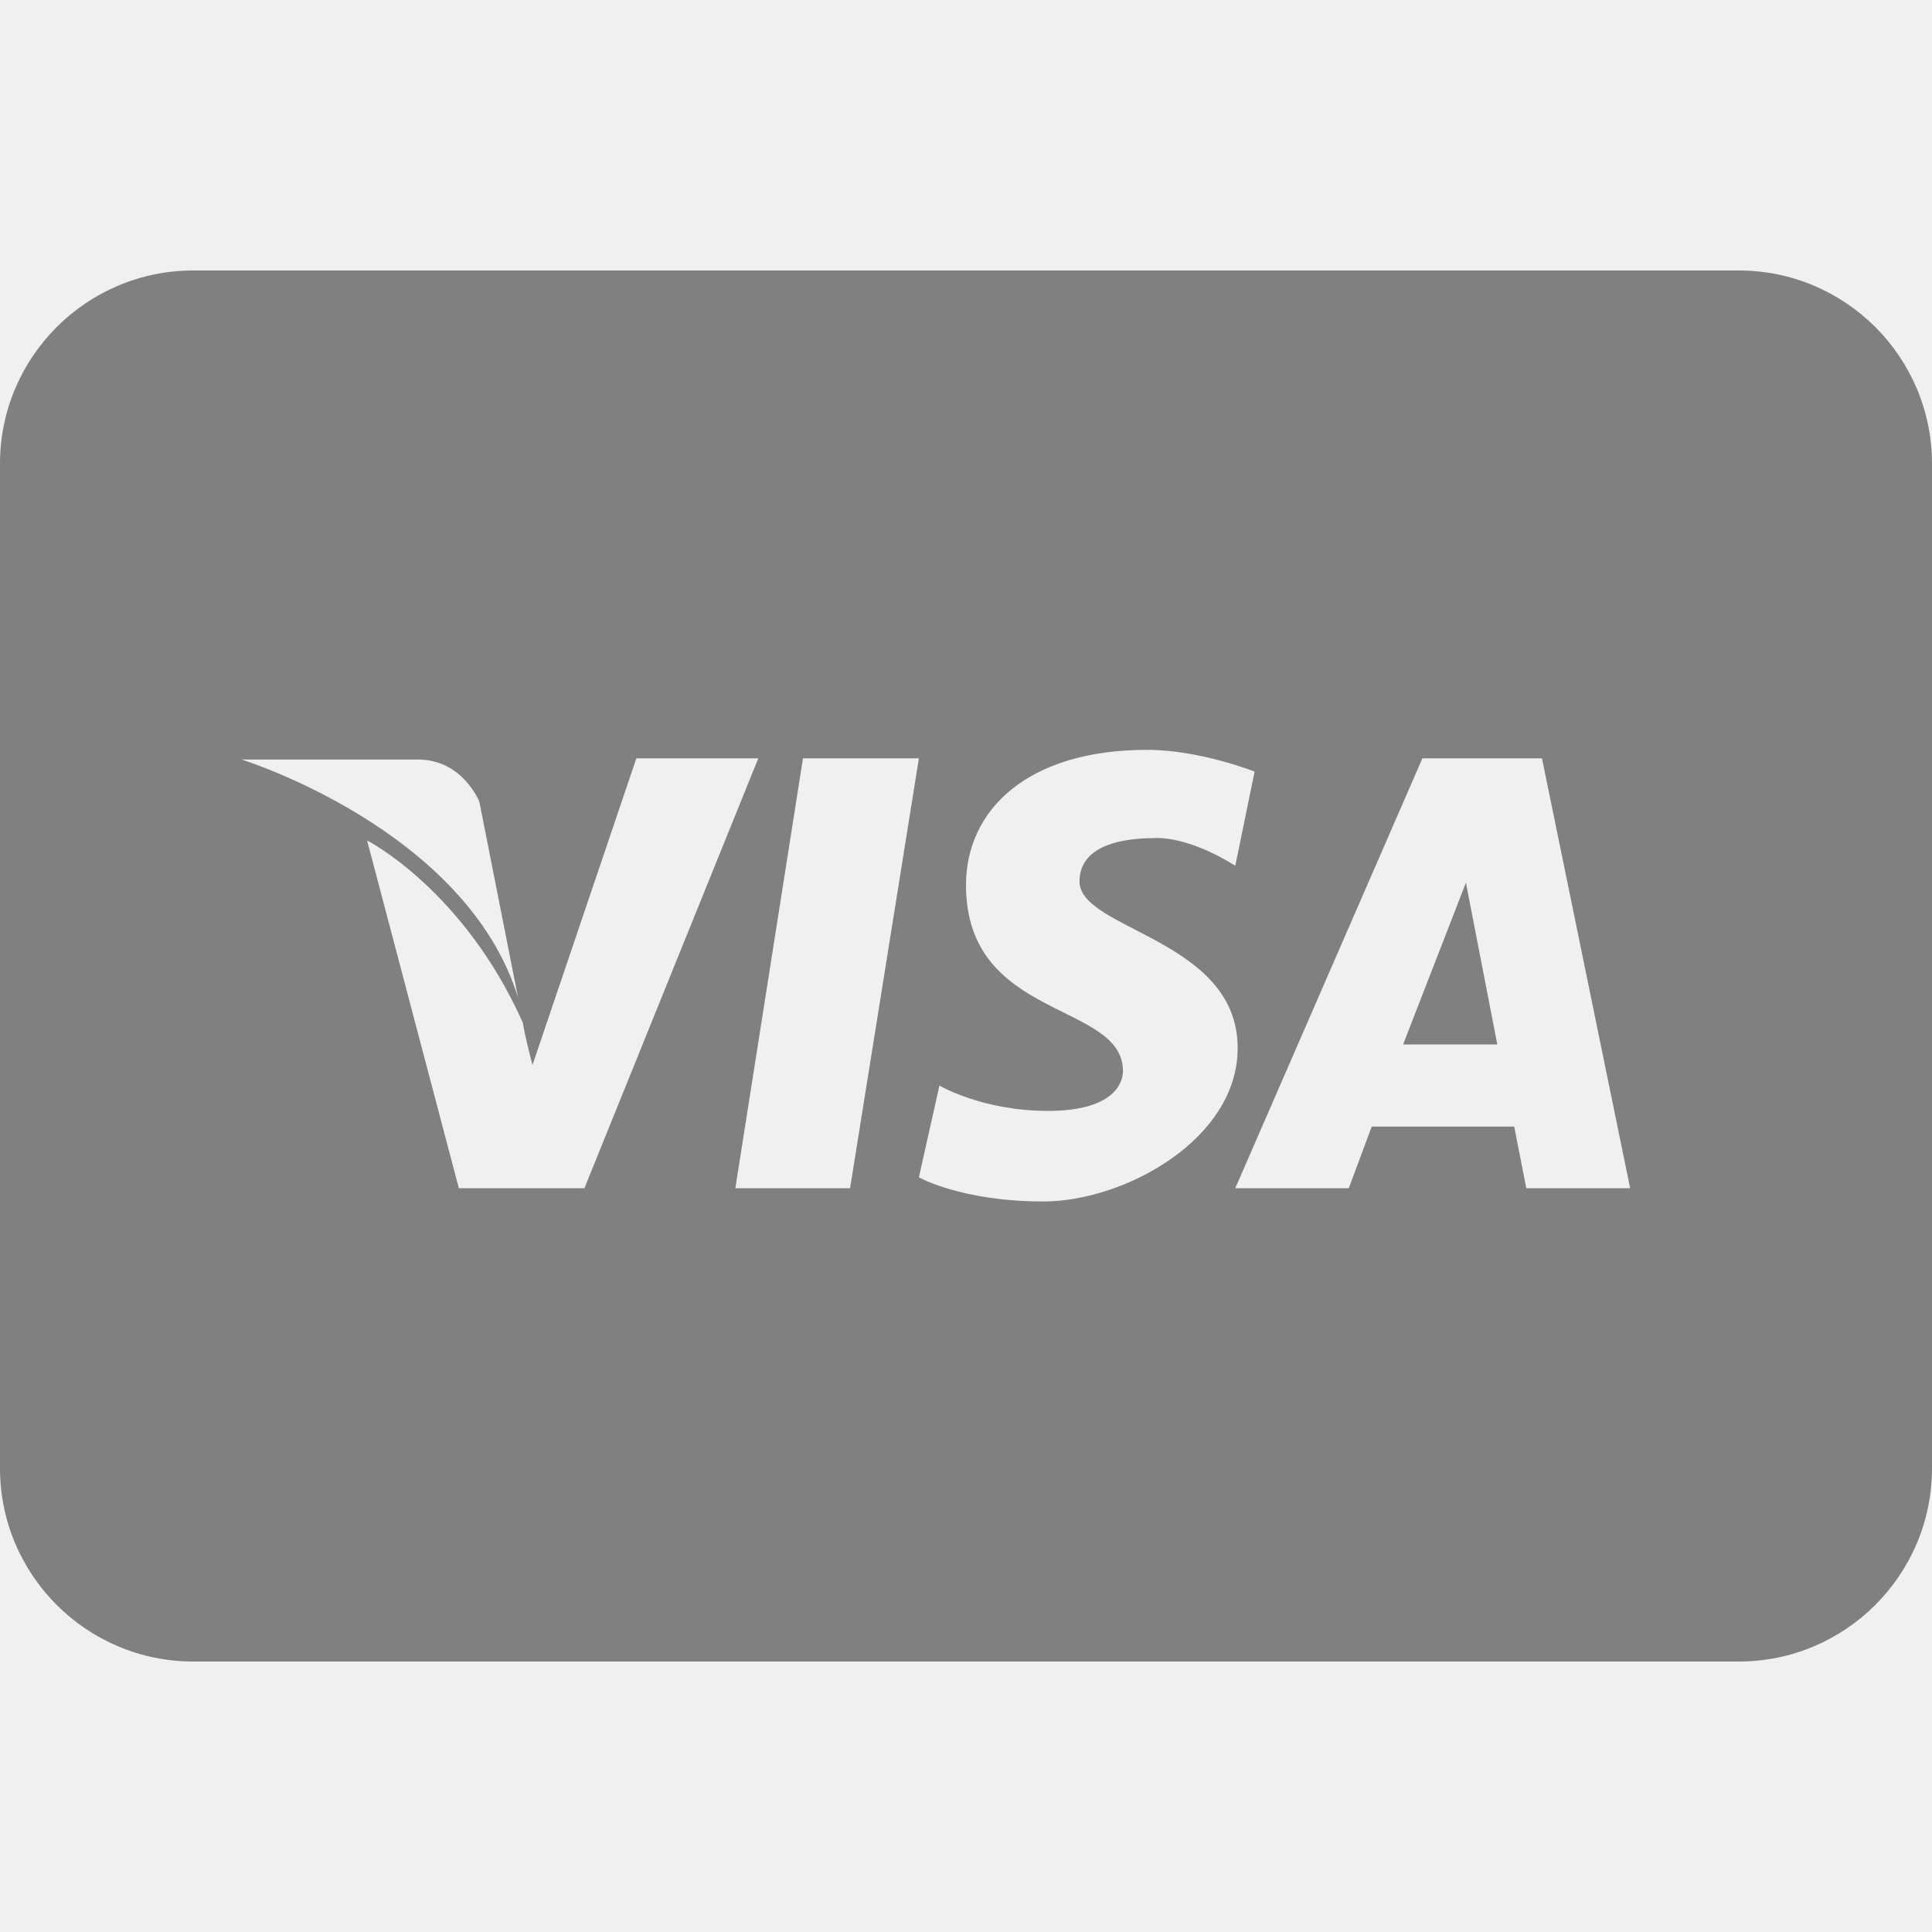
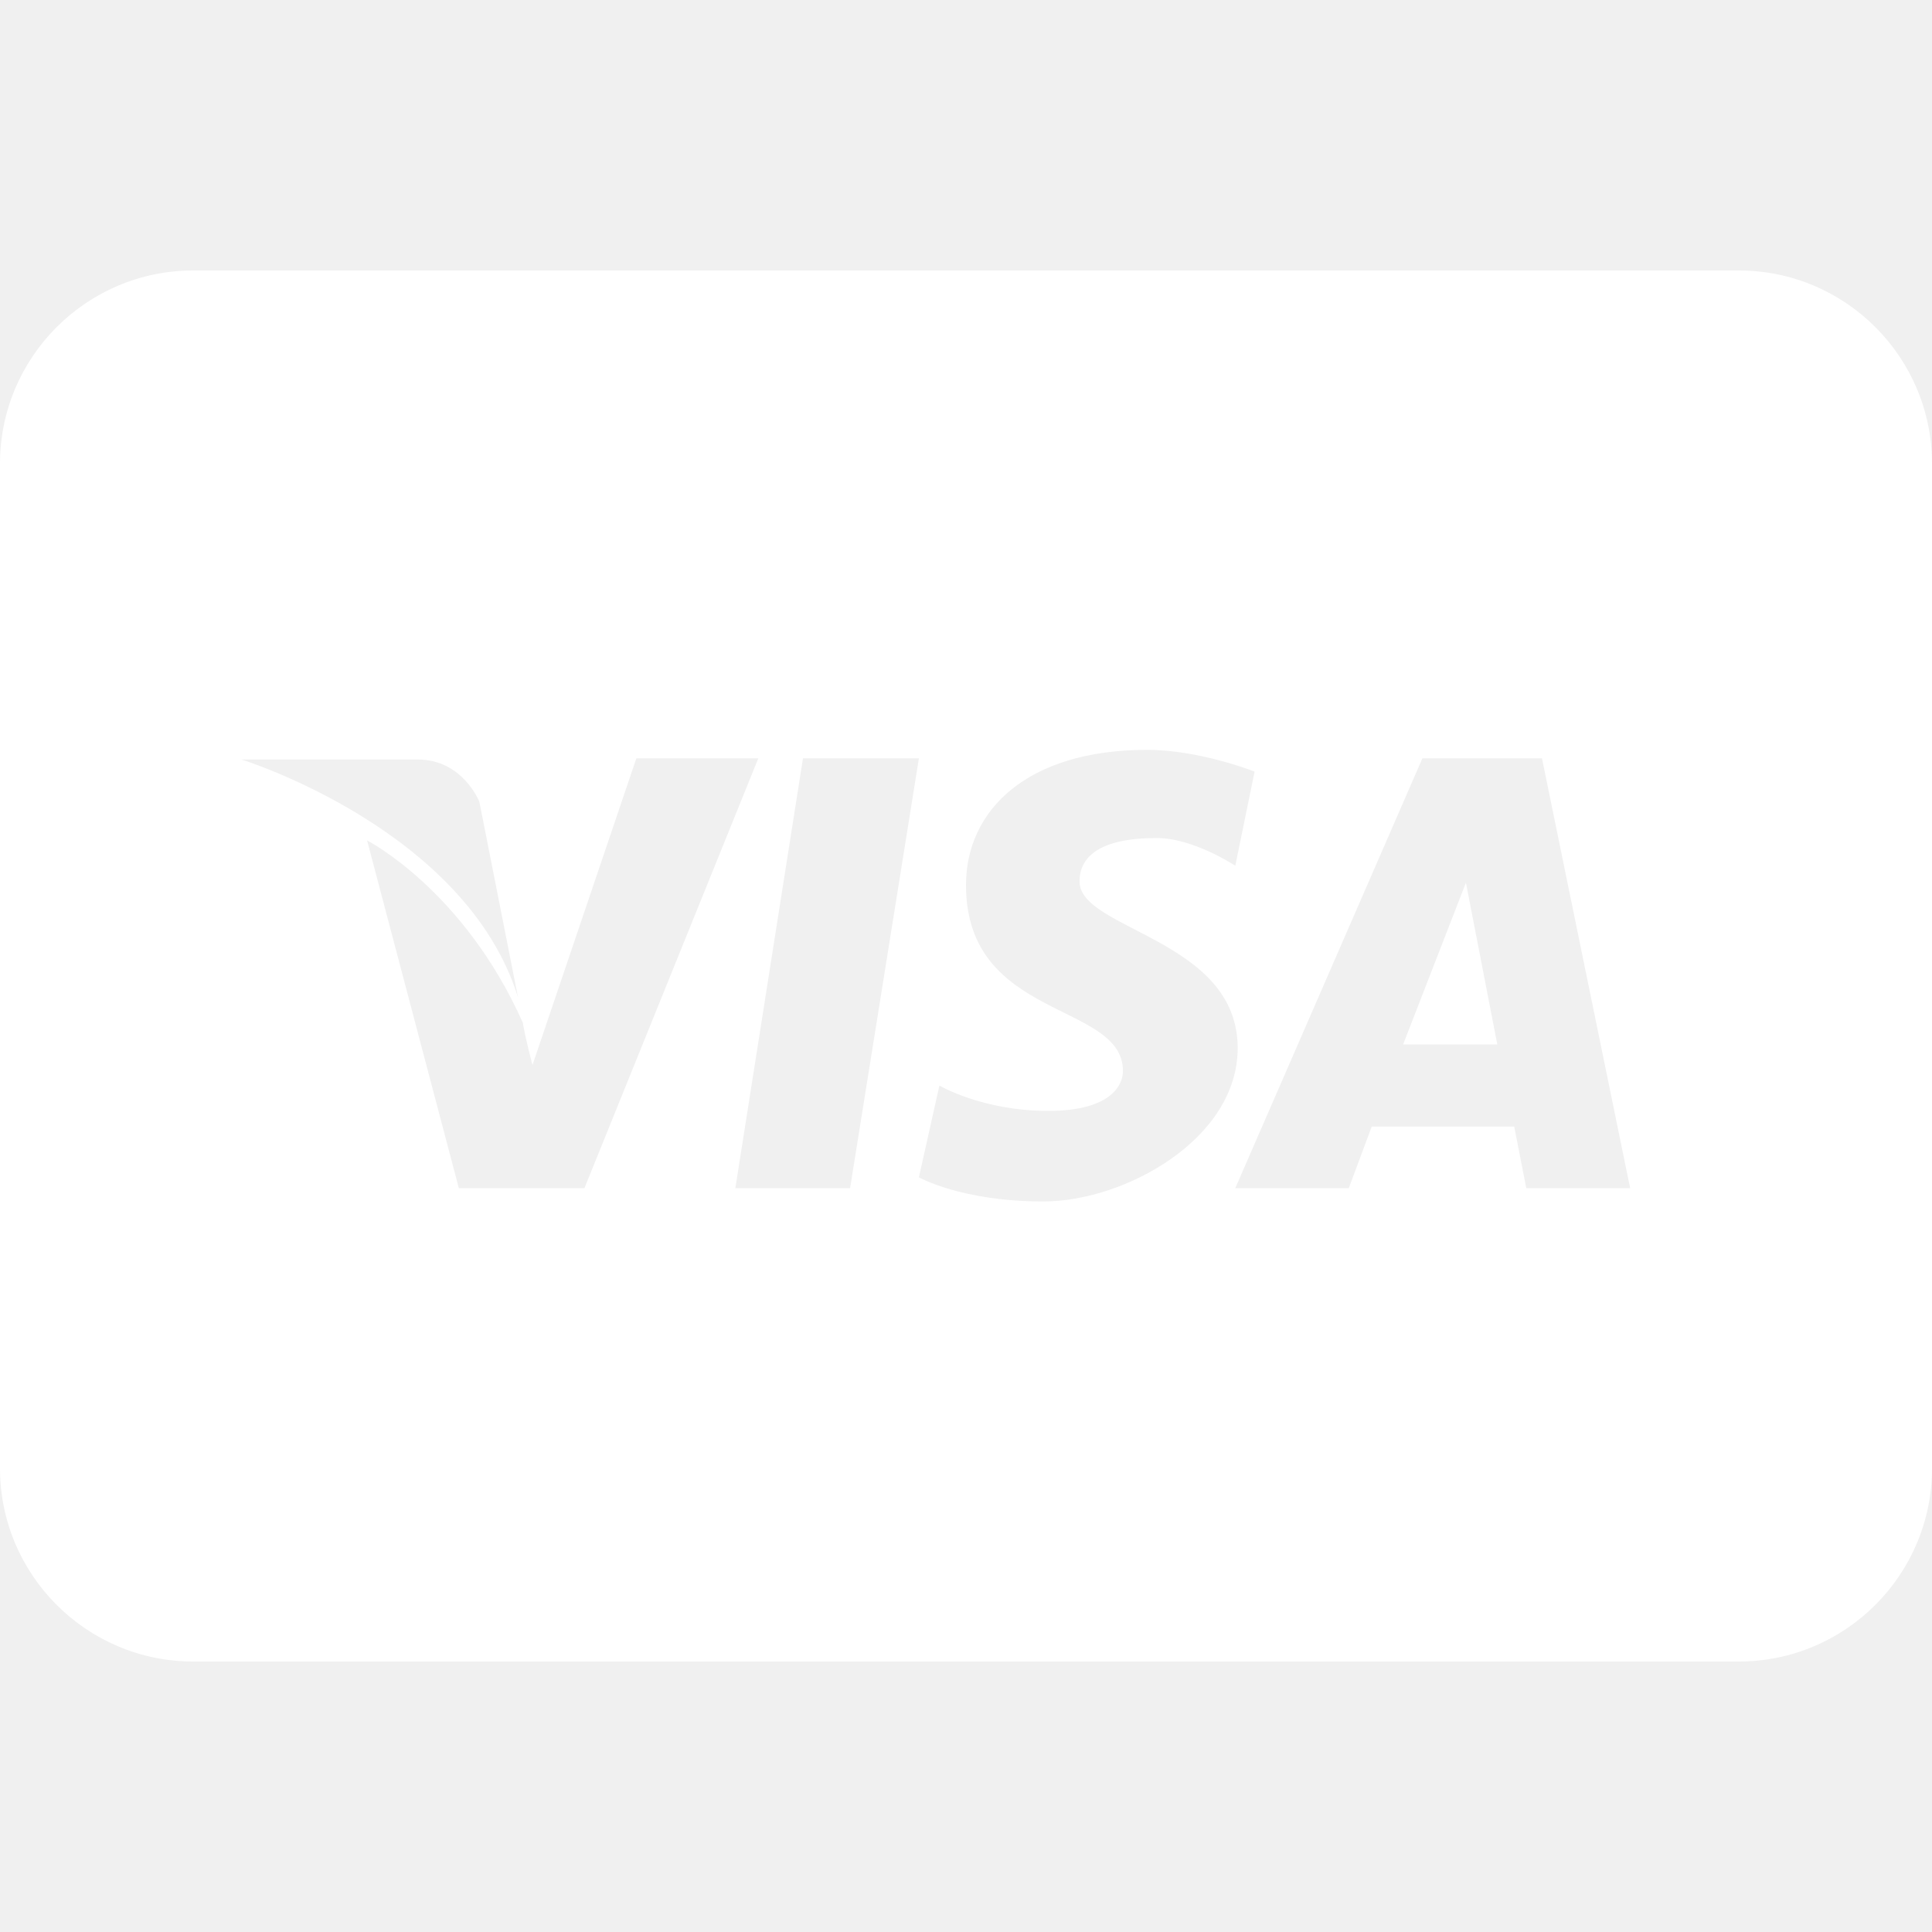
- <svg xmlns="http://www.w3.org/2000/svg" fill="gray" viewBox="0 0 50 50" width="50px" height="50px">
+ <svg xmlns="http://www.w3.org/2000/svg" fill="#fff" viewBox="0 0 50 50" width="50px" height="50px">
  <path d="M 5 7 C 2.242 7 0 9.242 0 12 L 0 38 C 0 40.758 2.242 43 5 43 L 45 43 C 47.758 43 50 40.758 50 38 L 50 12 C 50 9.242 47.758 7 45 7 Z M 29.688 19.406 C 31.051 19.406 32.469 19.969 32.469 19.969 L 31.969 22.406 C 31.969 22.406 30.891 21.688 29.938 21.688 C 28.469 21.688 27.938 22.168 27.938 22.812 C 27.938 24.074 32.031 24.297 32.031 27.125 C 32.031 29.477 29.113 31.094 27 31.094 C 24.887 31.094 23.781 30.469 23.781 30.469 L 24.312 28.094 C 24.312 28.094 25.418 28.75 27.125 28.75 C 28.828 28.75 29.062 28.023 29.062 27.719 C 29.062 25.914 25 26.418 25 22.906 C 25 20.965 26.586 19.406 29.688 19.406 Z M 16.469 19.625 L 19.625 19.625 L 15.125 30.75 L 11.875 30.75 L 9.5 21.75 C 9.5 21.75 11.996 23.023 13.531 26.469 C 13.598 26.887 13.781 27.562 13.781 27.562 Z M 20.781 19.625 L 23.781 19.625 L 22 30.75 L 19.031 30.75 Z M 36.812 19.625 L 39.906 19.625 L 42.188 30.75 L 39.5 30.75 L 39.188 29.156 L 35.5 29.156 L 34.906 30.75 L 31.969 30.75 Z M 6.25 19.656 L 10.812 19.656 C 11.977 19.656 12.406 20.75 12.406 20.75 L 13.406 25.812 C 12.055 21.453 6.25 19.656 6.25 19.656 Z M 37.938 22.844 L 36.312 27.031 L 38.75 27.031 Z" />
</svg>
